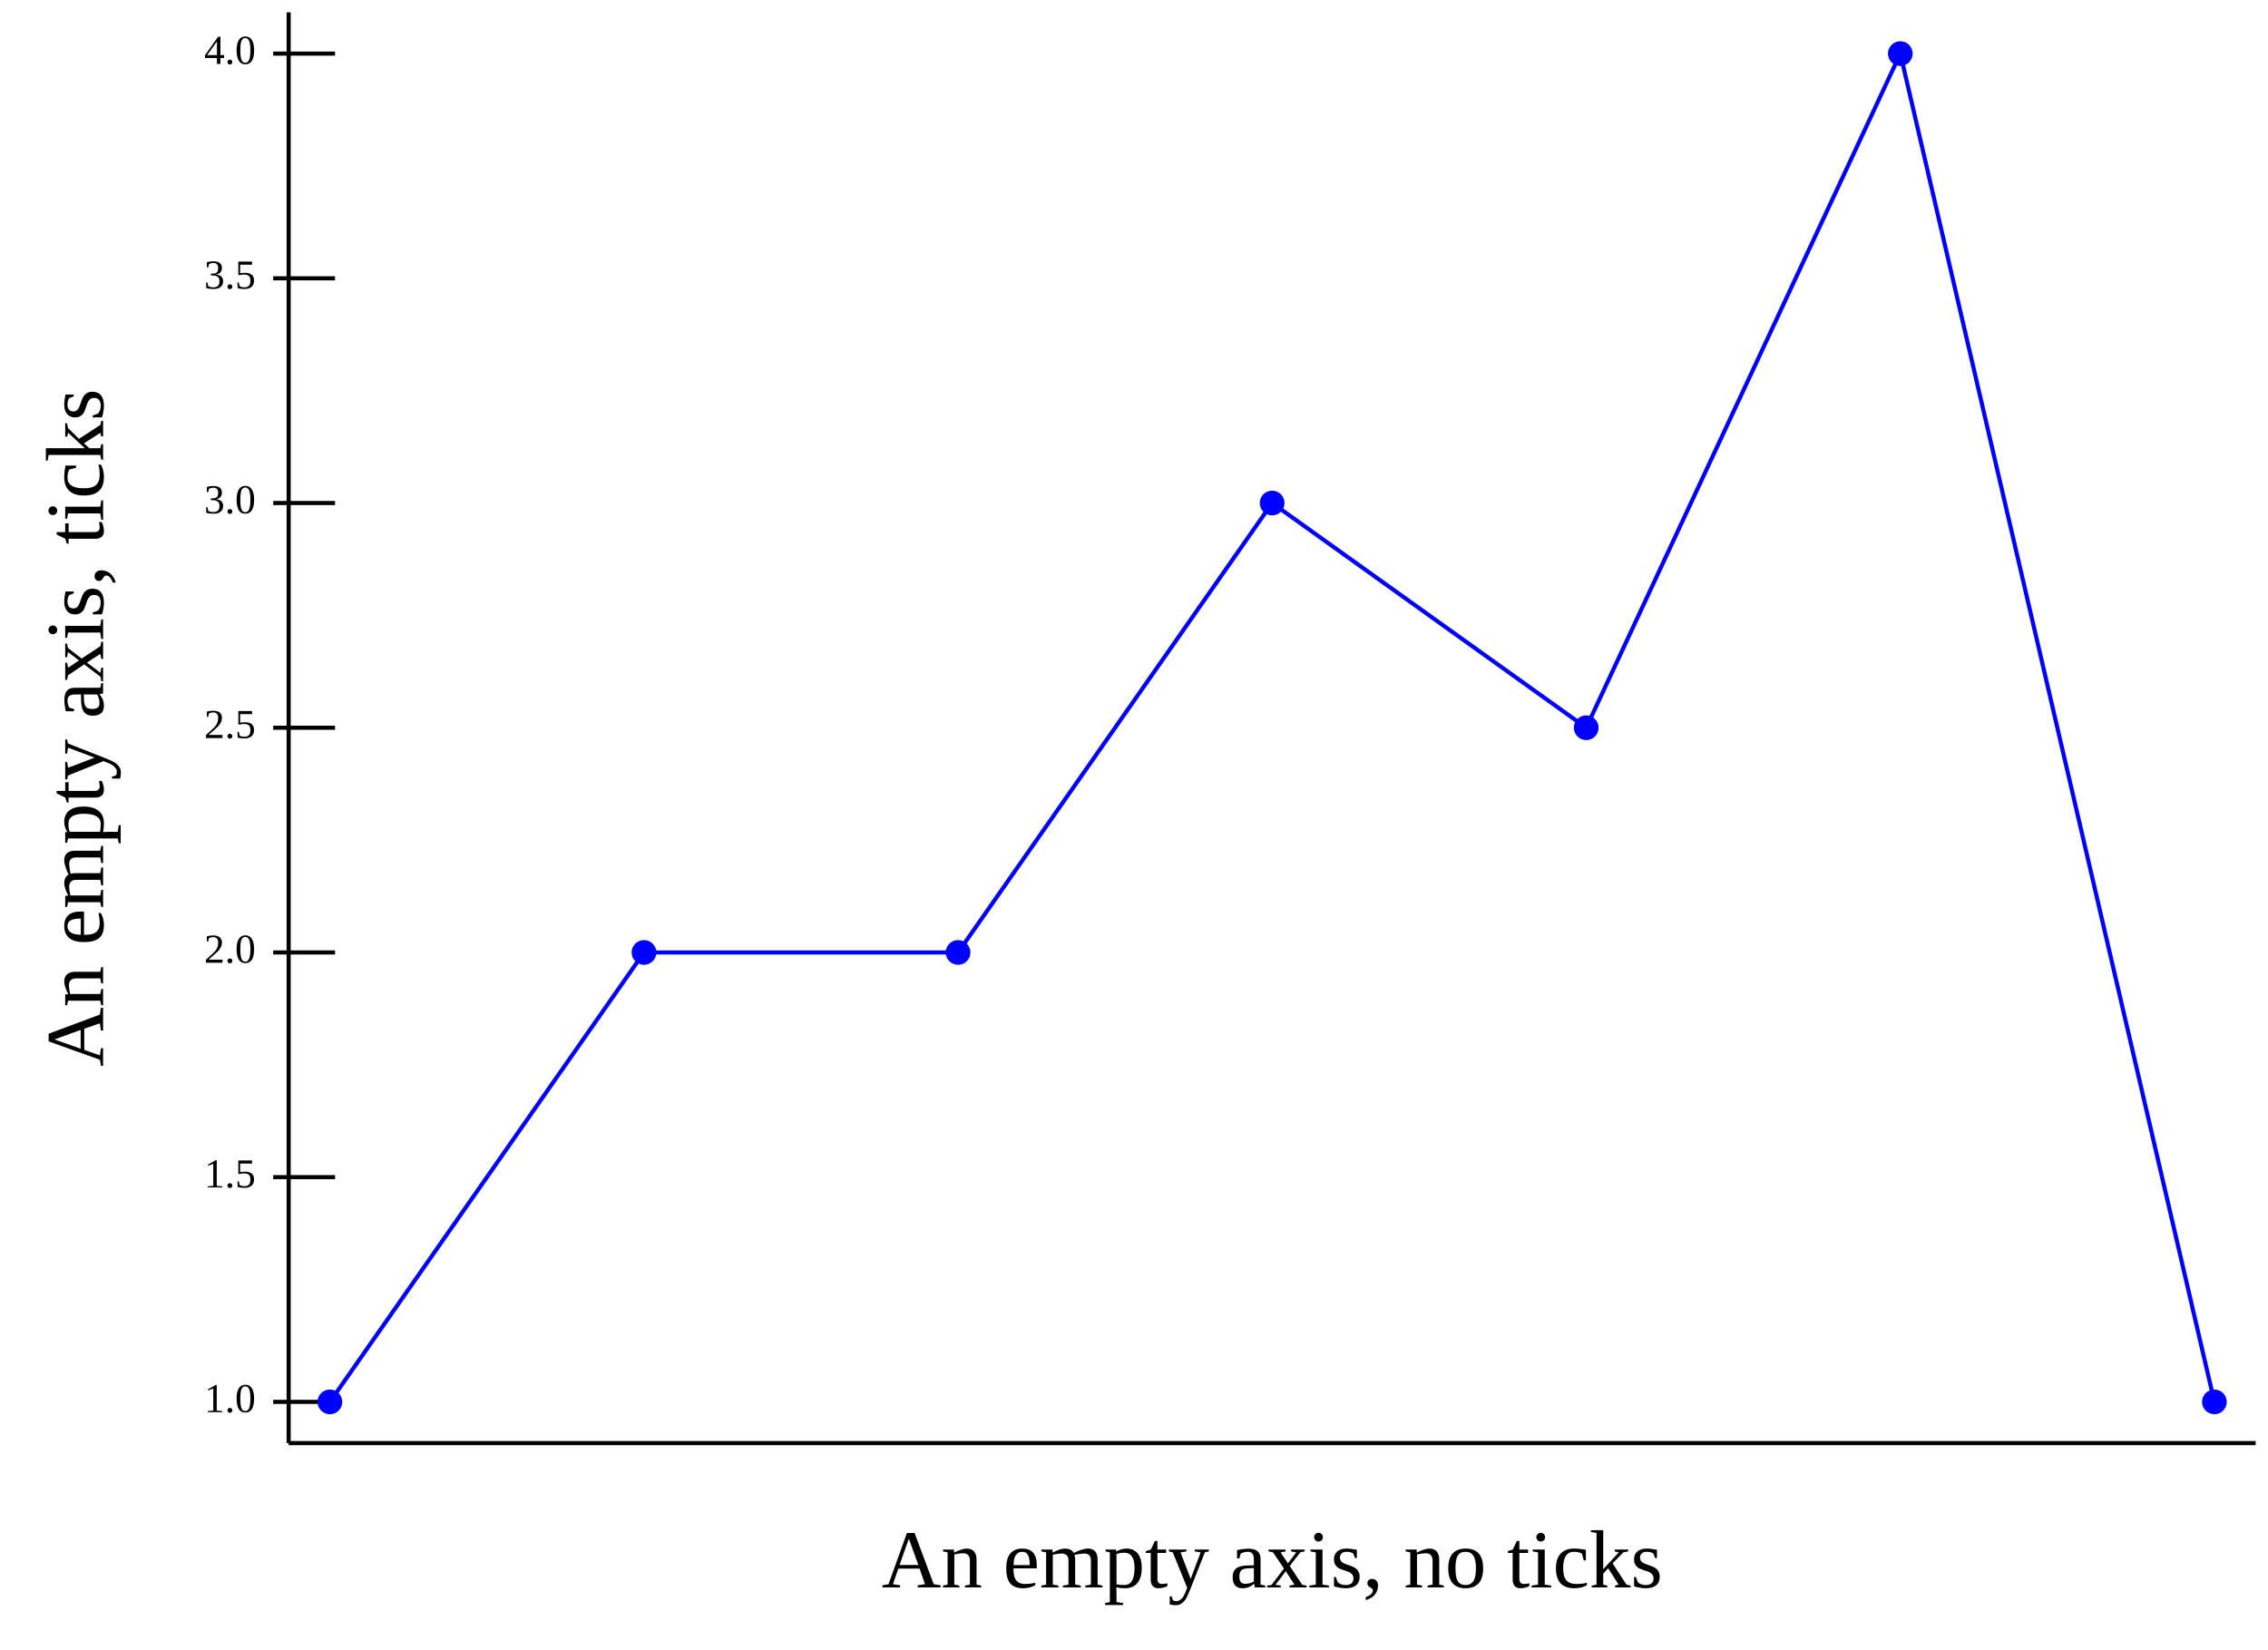
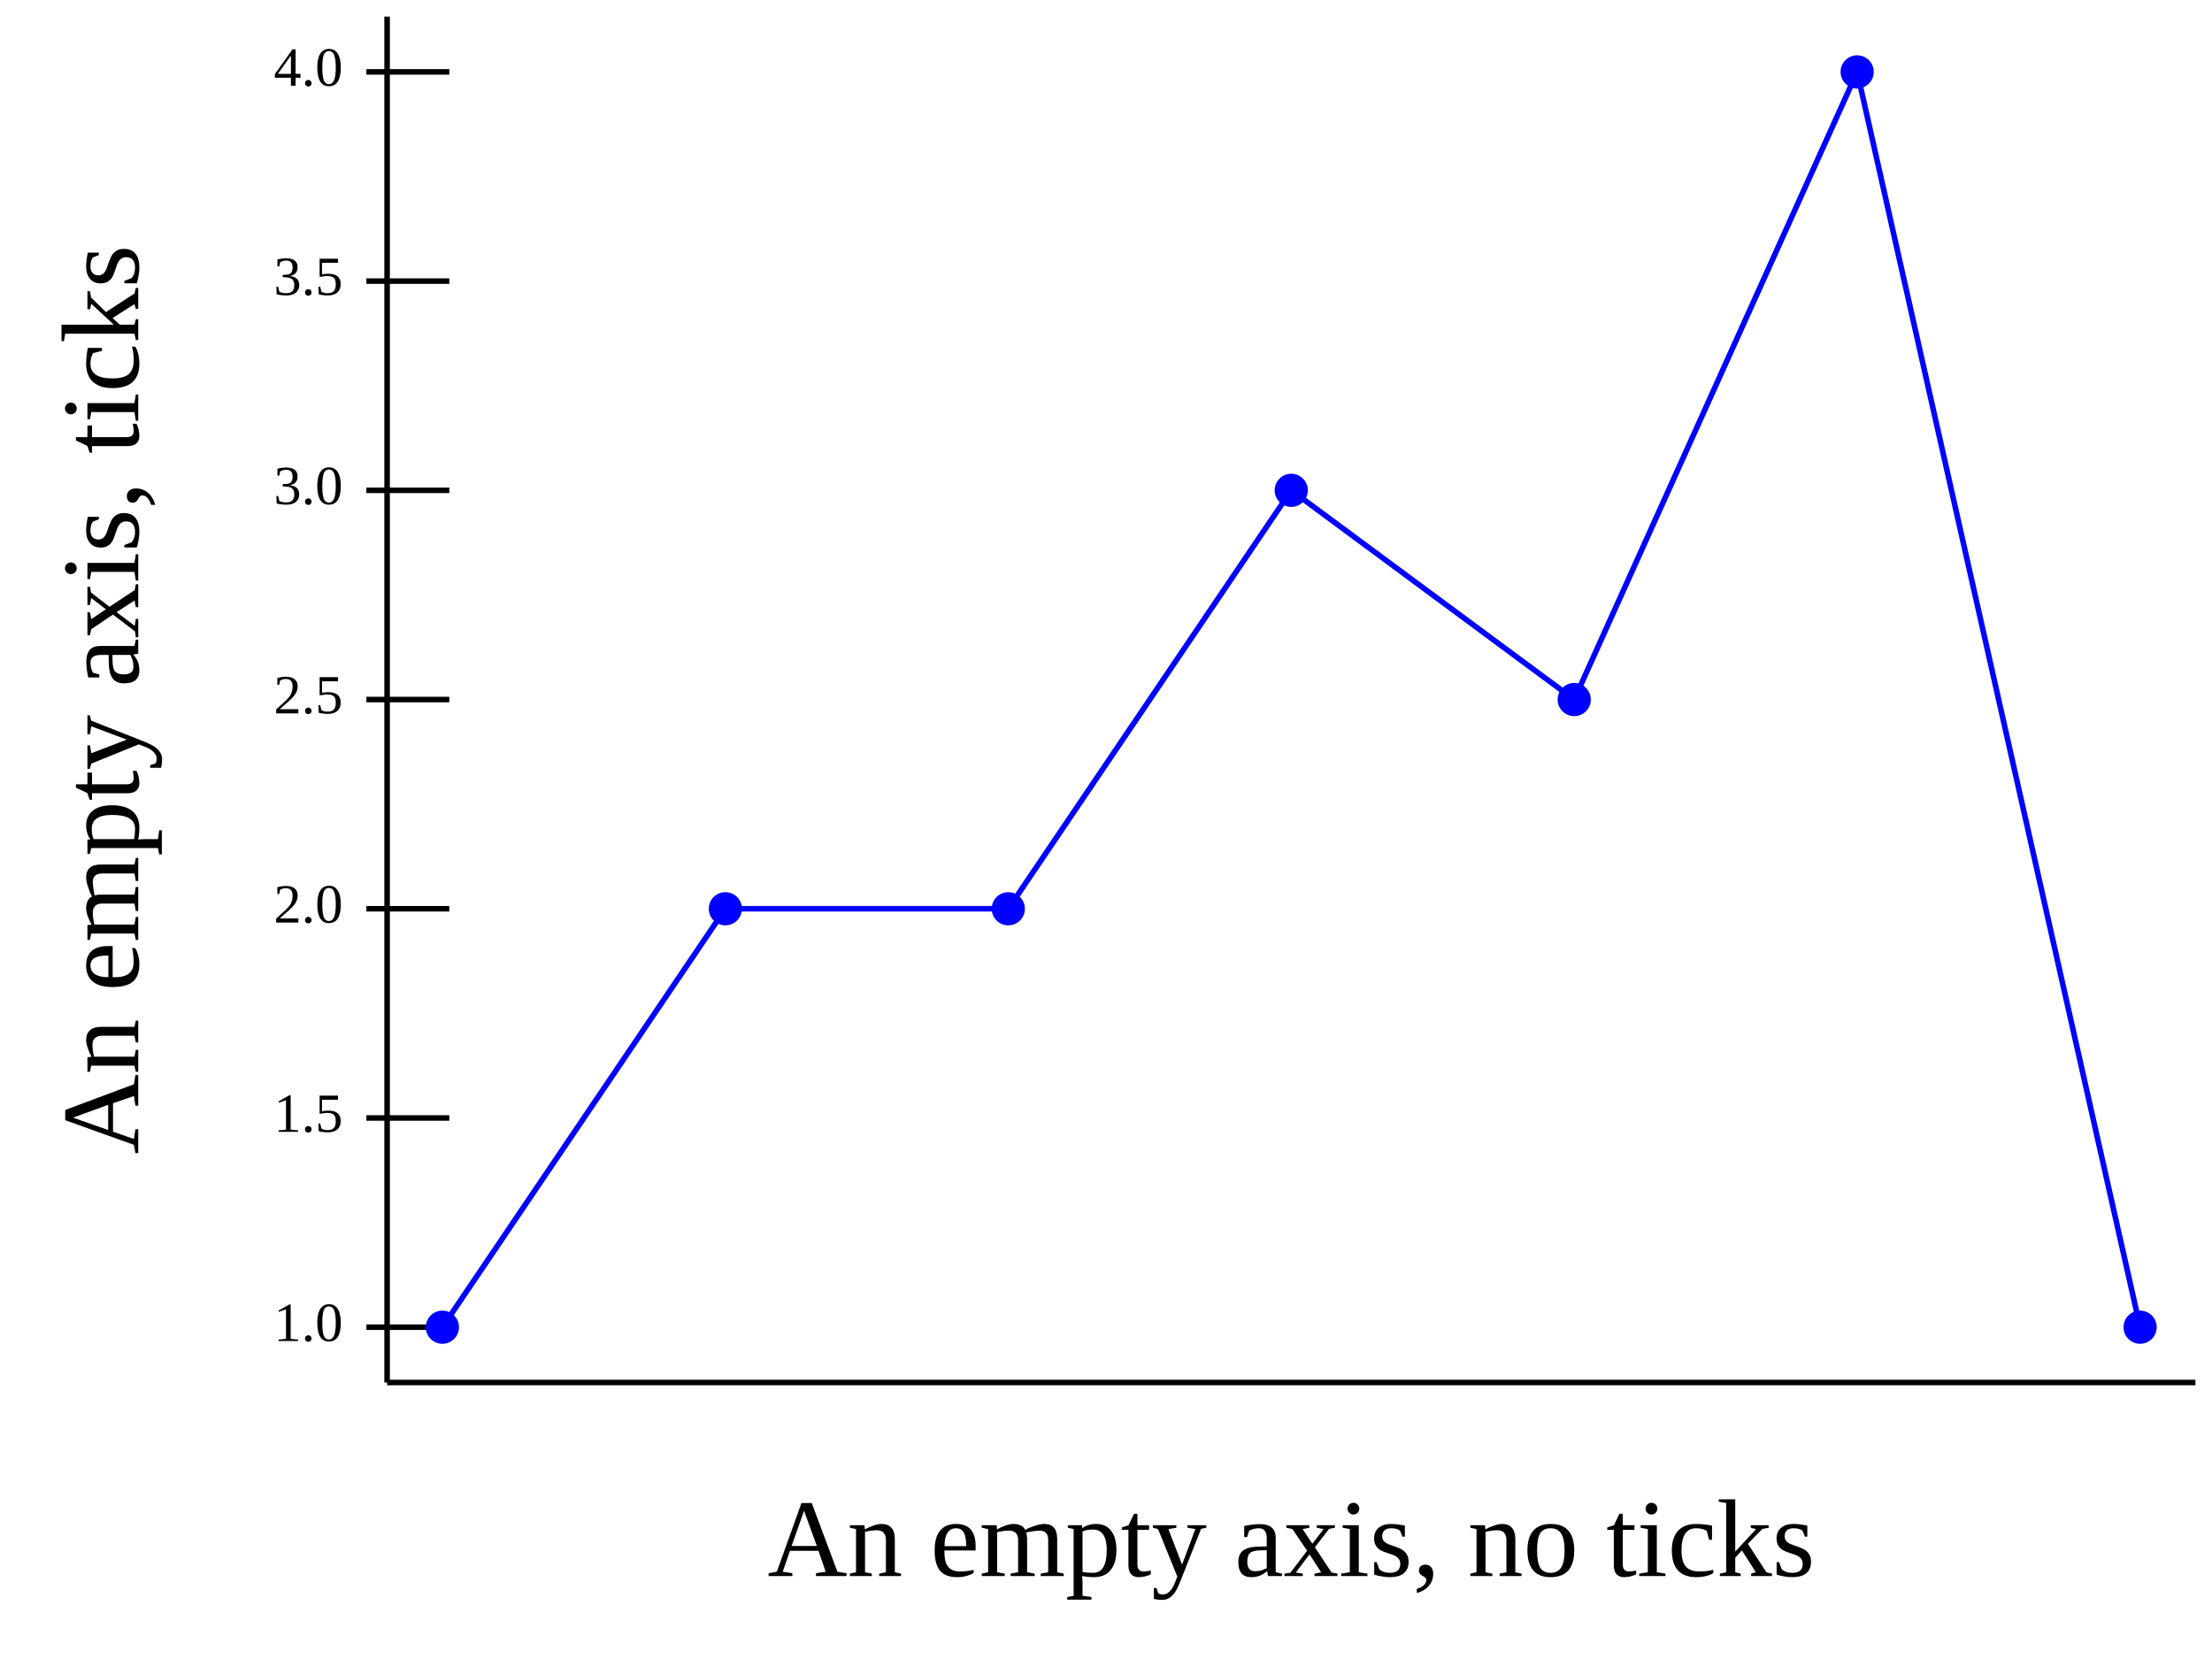
- <svg width="550" height="400">
+ <svg width="400" height="300">
  <g>
    <g>
      <g>
        <g>
-           <line class="xAxisLine" stroke="black" stroke-width="1" x1="70" x2="547" y1="350" y2="350" />
-           <text class="xAxisLineLabel" x="308.5" y="385" transform="rotate(0 308.5 385)" text-anchor="middle" fill="black" font-size="20">An empty axis, no ticks</text>
+           <line class="xAxisLine" stroke="black" stroke-width="1" x1="70" x2="397" y1="250" y2="250" />
+           <text class="xAxisLineLabel" x="233.5" y="285" transform="rotate(0 233.5 285)" text-anchor="middle" fill="black" font-size="20">An empty axis, no ticks</text>
        </g>
      </g>
      <g>
        <g>
-           <line class="yAxisTick" x1="66.25" x2="81.25" y1="340" y2="340" stroke="black" stroke-width="1" />
-           <text class="yAxisTickLabel" x="62" y="342.5" transform="rotate(0 62 342.5)" text-anchor="end" fill="black" font-size="10">1.0</text>
+           <line class="yAxisTick" x1="66.25" x2="81.25" y1="240" y2="240" stroke="black" stroke-width="1" />
+           <text class="yAxisTickLabel" x="62" y="242.5" transform="rotate(0 62 242.5)" text-anchor="end" fill="black" font-size="10">1.0</text>
        </g>
        <g>
-           <line class="yAxisTick" x1="66.25" x2="81.25" y1="285.5" y2="285.5" stroke="black" stroke-width="1" />
-           <text class="yAxisTickLabel" x="62" y="288" transform="rotate(0 62 288)" text-anchor="end" fill="black" font-size="10">1.5</text>
+           <line class="yAxisTick" x1="66.25" x2="81.25" y1="202.167" y2="202.167" stroke="black" stroke-width="1" />
+           <text class="yAxisTickLabel" x="62" y="204.667" transform="rotate(0 62 204.6667)" text-anchor="end" fill="black" font-size="10">1.5</text>
        </g>
        <g>
-           <line class="yAxisTick" x1="66.25" x2="81.25" y1="231" y2="231" stroke="black" stroke-width="1" />
-           <text class="yAxisTickLabel" x="62" y="233.5" transform="rotate(0 62 233.5)" text-anchor="end" fill="black" font-size="10">2.0</text>
+           <line class="yAxisTick" x1="66.25" x2="81.25" y1="164.333" y2="164.333" stroke="black" stroke-width="1" />
+           <text class="yAxisTickLabel" x="62" y="166.833" transform="rotate(0 62 166.8333)" text-anchor="end" fill="black" font-size="10">2.0</text>
        </g>
        <g>
-           <line class="yAxisTick" x1="66.25" x2="81.25" y1="176.5" y2="176.5" stroke="black" stroke-width="1" />
-           <text class="yAxisTickLabel" x="62" y="179" transform="rotate(0 62 179)" text-anchor="end" fill="black" font-size="10">2.5</text>
+           <line class="yAxisTick" x1="66.25" x2="81.25" y1="126.5" y2="126.5" stroke="black" stroke-width="1" />
+           <text class="yAxisTickLabel" x="62" y="129" transform="rotate(0 62 129)" text-anchor="end" fill="black" font-size="10">2.5</text>
        </g>
        <g>
-           <line class="yAxisTick" x1="66.25" x2="81.25" y1="122" y2="122" stroke="black" stroke-width="1" />
-           <text class="yAxisTickLabel" x="62" y="124.5" transform="rotate(0 62 124.5)" text-anchor="end" fill="black" font-size="10">3.0</text>
+           <line class="yAxisTick" x1="66.25" x2="81.25" y1="88.667" y2="88.667" stroke="black" stroke-width="1" />
+           <text class="yAxisTickLabel" x="62" y="91.167" transform="rotate(0 62 91.16667)" text-anchor="end" fill="black" font-size="10">3.0</text>
        </g>
        <g>
-           <line class="yAxisTick" x1="66.25" x2="81.25" y1="67.5" y2="67.5" stroke="black" stroke-width="1" />
-           <text class="yAxisTickLabel" x="62" y="70" transform="rotate(0 62 70)" text-anchor="end" fill="black" font-size="10">3.5</text>
+           <line class="yAxisTick" x1="66.25" x2="81.25" y1="50.833" y2="50.833" stroke="black" stroke-width="1" />
+           <text class="yAxisTickLabel" x="62" y="53.333" transform="rotate(0 62 53.33333)" text-anchor="end" fill="black" font-size="10">3.5</text>
        </g>
        <g>
          <line class="yAxisTick" x1="66.25" x2="81.25" y1="13" y2="13" stroke="black" stroke-width="1" />
          <text class="yAxisTickLabel" x="62" y="15.5" transform="rotate(0 62 15.5)" text-anchor="end" fill="black" font-size="10">4.0</text>
        </g>
        <g>
-           <line class="yAxisLine" stroke="black" stroke-width="1" x1="70" x2="70" y1="350" y2="3" />
-           <text class="yAxisLineLabel" x="25" y="176.5" transform="rotate(-90 25 176.5)" text-anchor="middle" fill="black" font-size="20">An empty axis, ticks</text>
+           <line class="yAxisLine" stroke="black" stroke-width="1" x1="70" x2="70" y1="250" y2="3" />
+           <text class="yAxisLineLabel" x="25" y="126.5" transform="rotate(-90 25 126.5)" text-anchor="middle" fill="black" font-size="20">An empty axis, ticks</text>
        </g>
      </g>
    </g>
    <g>
      <g>
        <g>
-           <path d="M 80,340 L 156.167,231 L 232.333,231 L 308.5,122 L 384.667,176.5 L 460.833,13 L 537,340" stroke="blue" stroke-width="1" opacity="1" fill="none" />
+           <path d="M 80,240 L 131.167,164.333 L 182.333,164.333 L 233.5,88.667 L 284.667,126.5 L 335.833,13 L 387,240" stroke="blue" stroke-width="1" opacity="1" fill="none" />
        </g>
-         <circle cx="80" cy="340" r="3" fill="blue" opacity="1" stroke="blue" stroke-width="0" />
-         <circle cx="156.167" cy="231" r="3" fill="blue" opacity="1" stroke="blue" stroke-width="0" />
-         <circle cx="232.333" cy="231" r="3" fill="blue" opacity="1" stroke="blue" stroke-width="0" />
-         <circle cx="308.5" cy="122" r="3" fill="blue" opacity="1" stroke="blue" stroke-width="0" />
-         <circle cx="384.667" cy="176.5" r="3" fill="blue" opacity="1" stroke="blue" stroke-width="0" />
-         <circle cx="460.833" cy="13" r="3" fill="blue" opacity="1" stroke="blue" stroke-width="0" />
-         <circle cx="537" cy="340" r="3" fill="blue" opacity="1" stroke="blue" stroke-width="0" />
+         <circle cx="80" cy="240" r="3" fill="blue" opacity="1" stroke="blue" stroke-width="0" />
+         <circle cx="131.167" cy="164.333" r="3" fill="blue" opacity="1" stroke="blue" stroke-width="0" />
+         <circle cx="182.333" cy="164.333" r="3" fill="blue" opacity="1" stroke="blue" stroke-width="0" />
+         <circle cx="233.5" cy="88.667" r="3" fill="blue" opacity="1" stroke="blue" stroke-width="0" />
+         <circle cx="284.667" cy="126.5" r="3" fill="blue" opacity="1" stroke="blue" stroke-width="0" />
+         <circle cx="335.833" cy="13" r="3" fill="blue" opacity="1" stroke="blue" stroke-width="0" />
+         <circle cx="387" cy="240" r="3" fill="blue" opacity="1" stroke="blue" stroke-width="0" />
      </g>
    </g>
  </g>
</svg>
